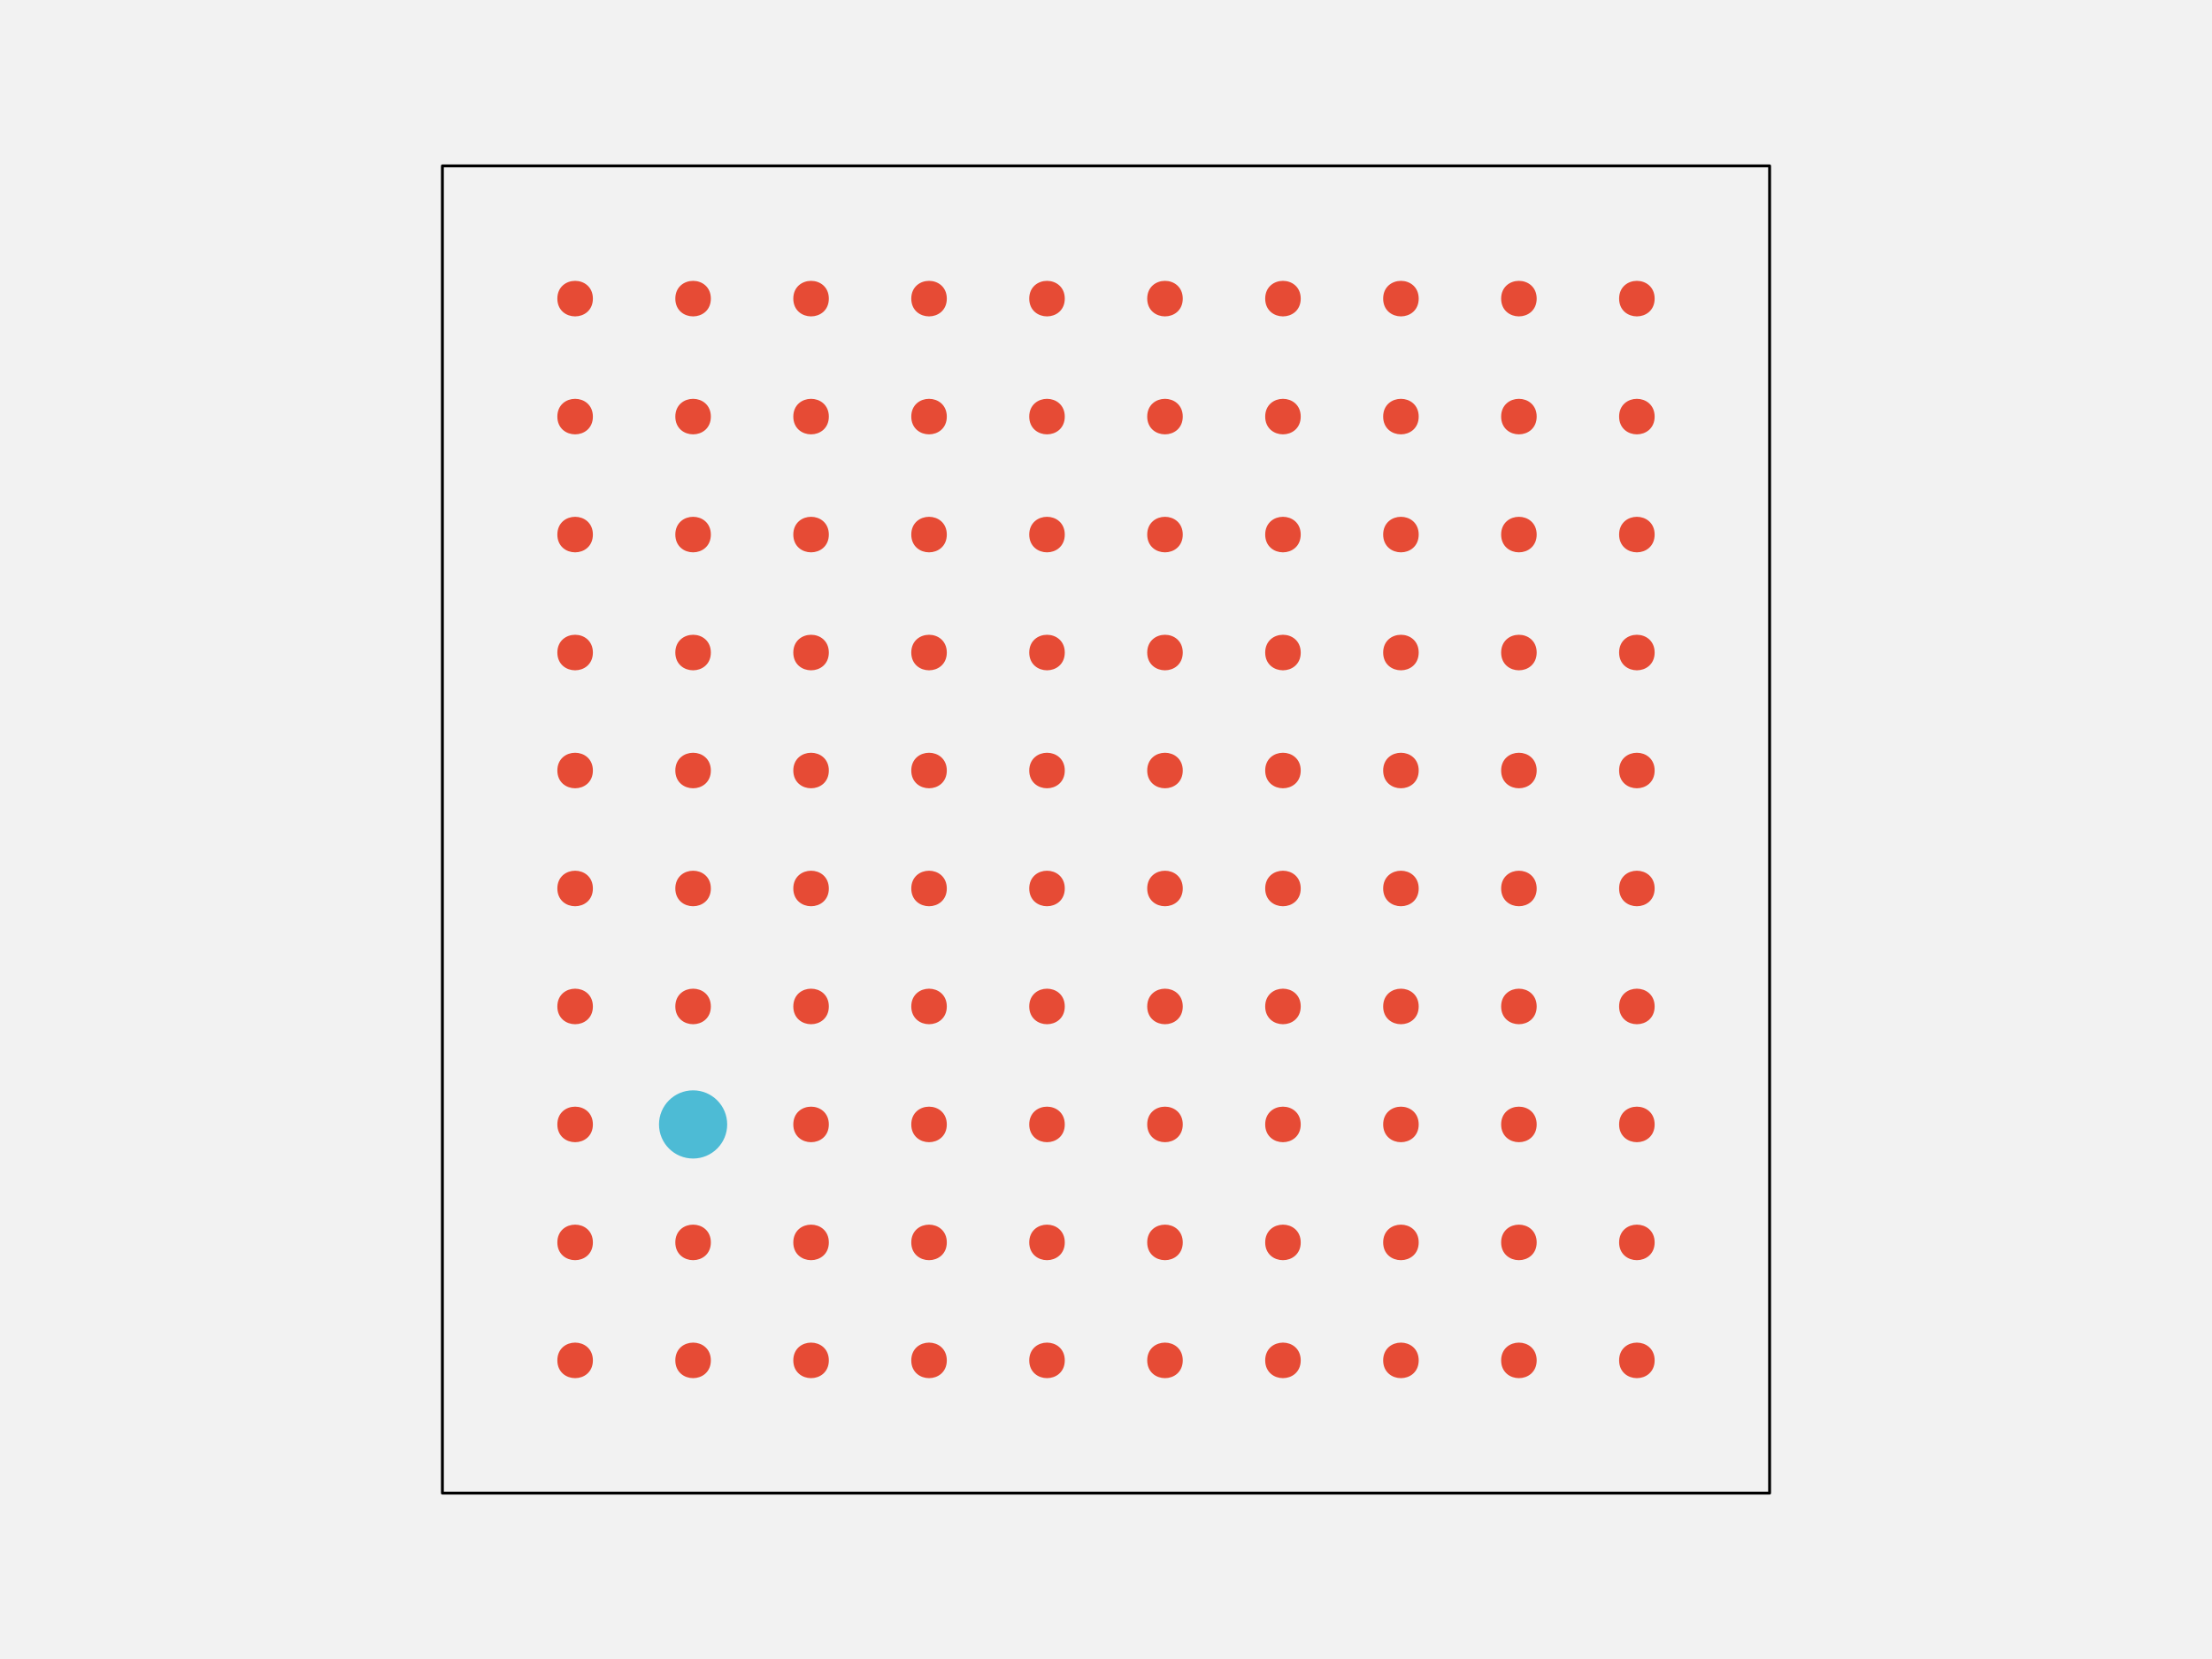
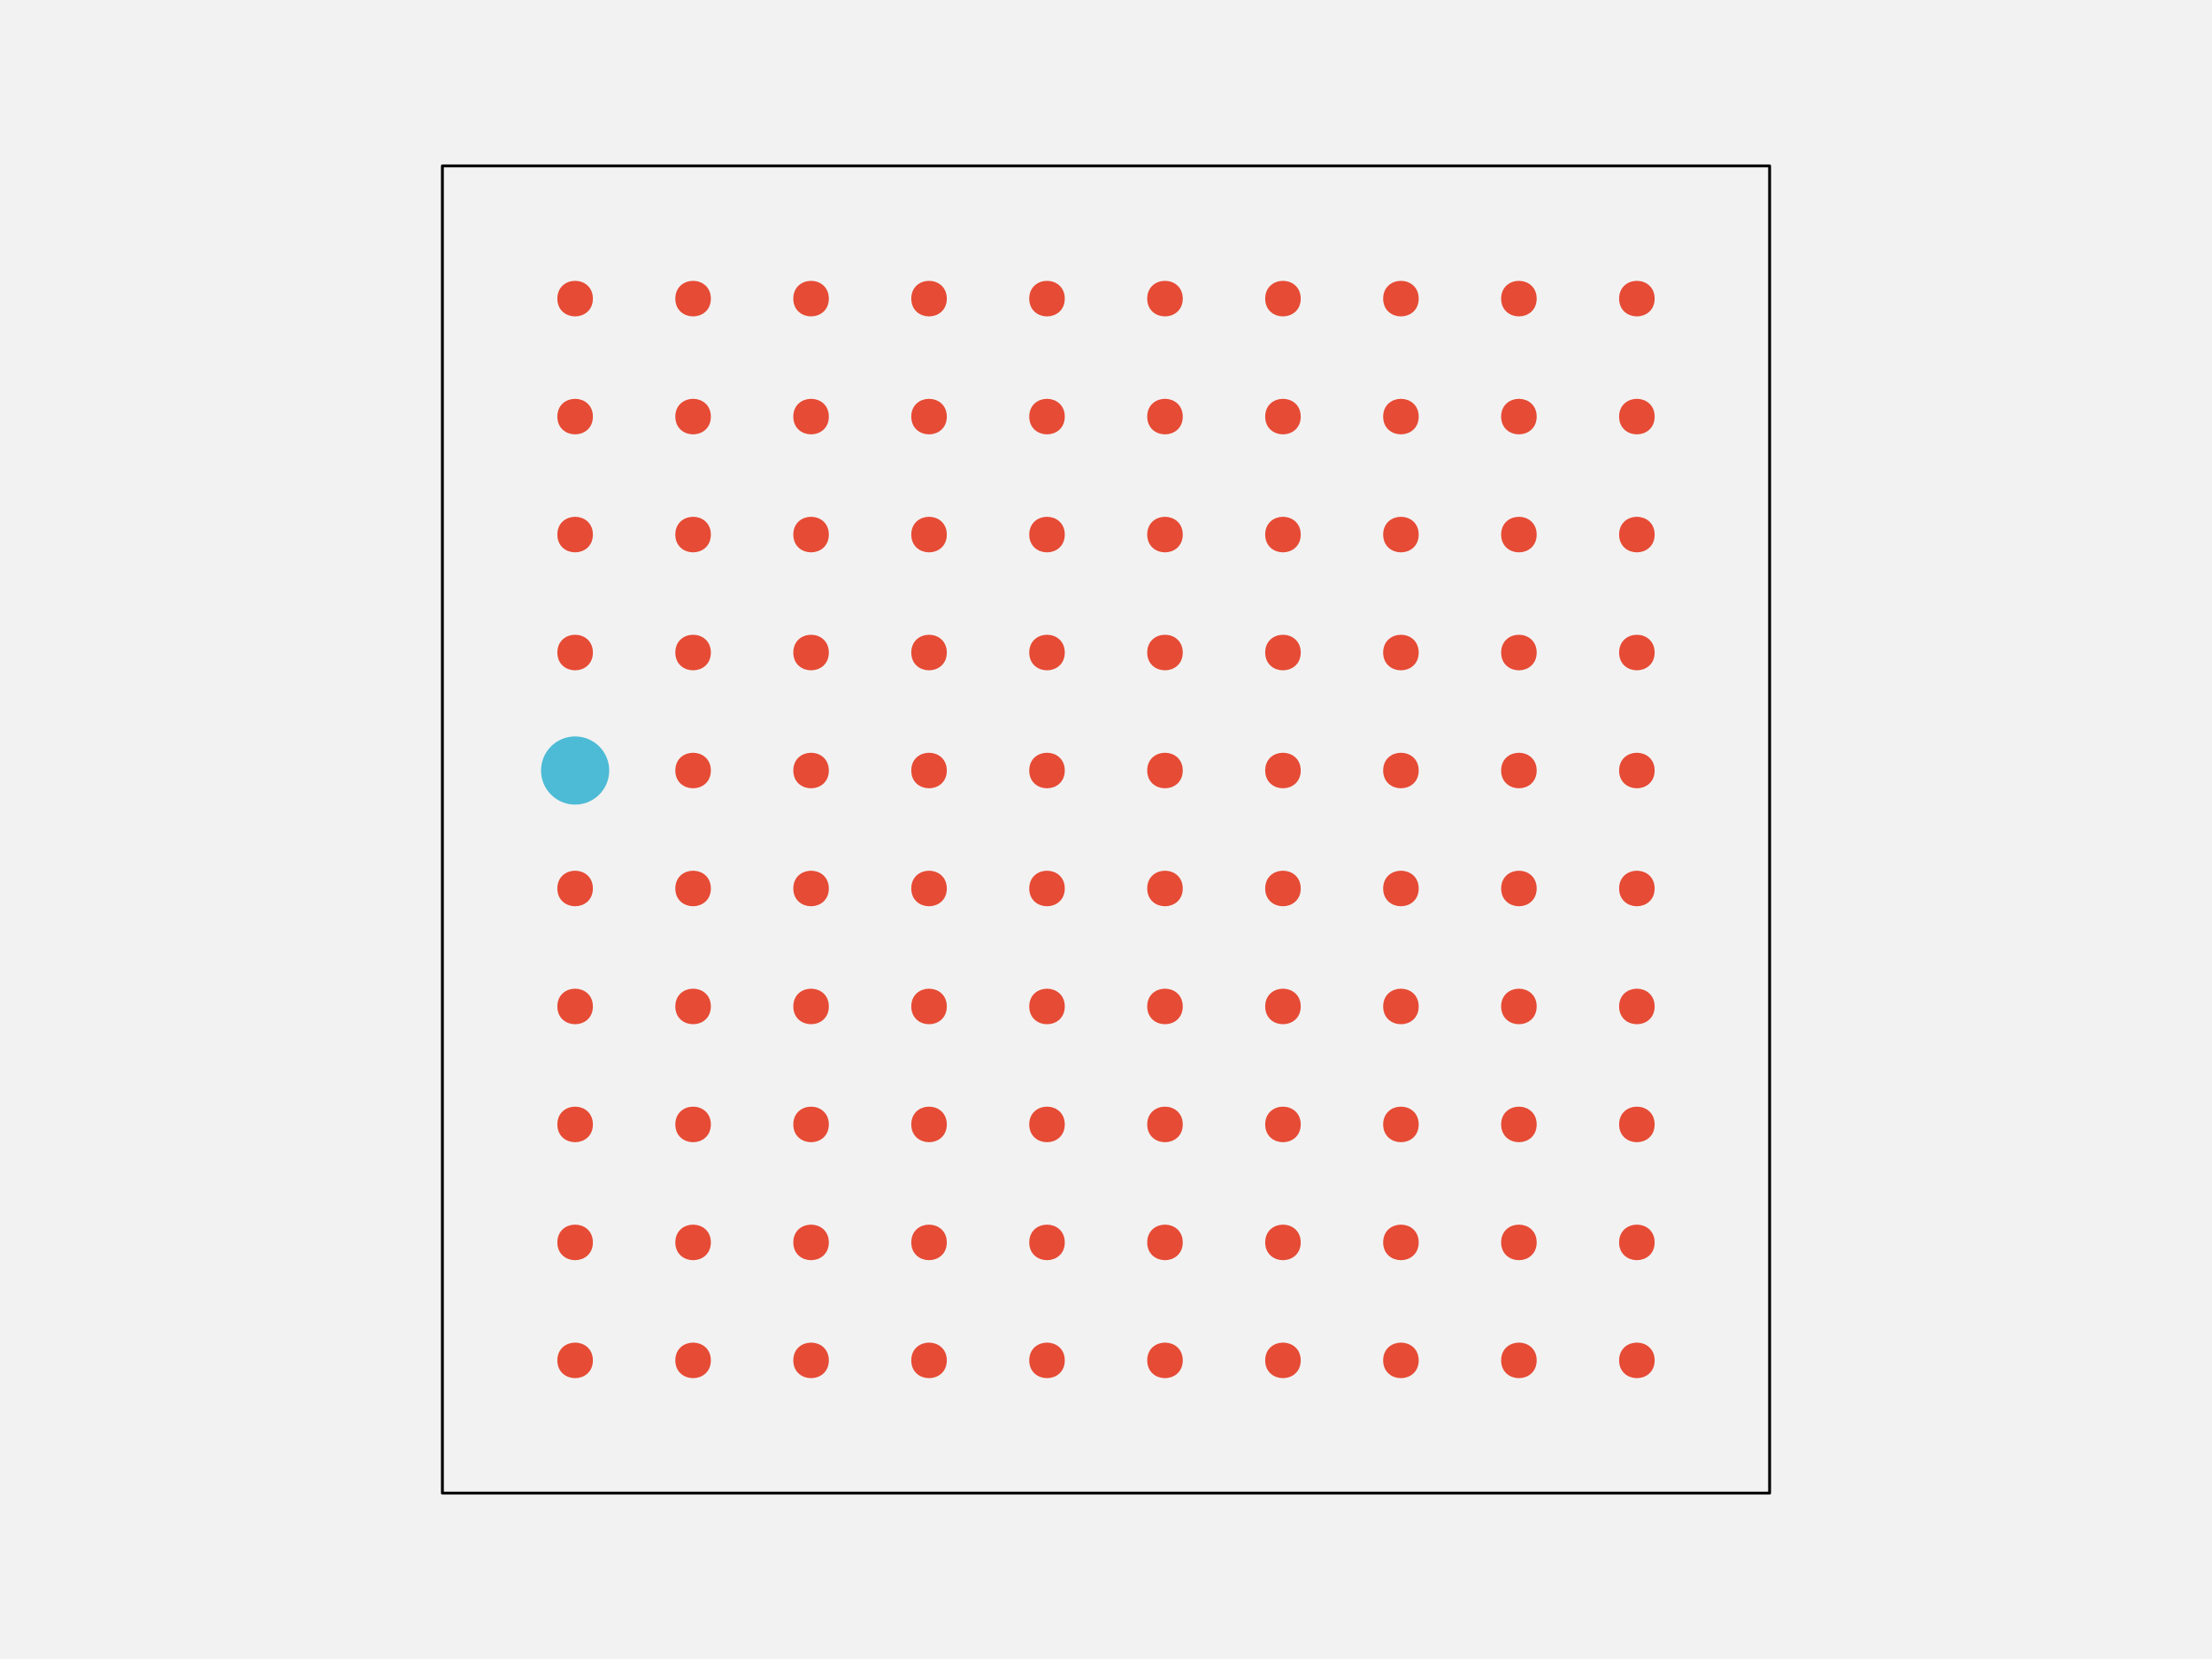
<svg xmlns="http://www.w3.org/2000/svg" width="576pt" height="432pt" viewBox="0 0 576 432" version="1.1">
  <g id="surface148">
    <rect x="0" y="0" width="576" height="432" style="fill:rgb(94.902%,94.902%,94.902%);fill-opacity:1;stroke:none;" />
    <path style="fill-rule:nonzero;fill:rgb(94.902%,94.902%,94.902%);fill-opacity:1;stroke-width:0.75;stroke-linecap:round;stroke-linejoin:round;stroke:rgb(0%,0%,0%);stroke-opacity:1;stroke-miterlimit:10;" d="M 115.199 388.801 L 460.801 388.801 L 460.801 43.199 L 115.199 43.199 Z M 115.199 388.801 " />
    <path style="fill-rule:nonzero;fill:rgb(90.196%,29.412%,20.784%);fill-opacity:1;stroke-width:0.75;stroke-linecap:round;stroke-linejoin:round;stroke:rgb(90.196%,29.412%,20.784%);stroke-opacity:1;stroke-miterlimit:10;" d="M 154.012 354.238 C 154.012 359.91 145.508 359.91 145.508 354.238 C 145.508 348.57 154.012 348.57 154.012 354.238 " />
    <path style="fill-rule:nonzero;fill:rgb(90.196%,29.412%,20.784%);fill-opacity:1;stroke-width:0.75;stroke-linecap:round;stroke-linejoin:round;stroke:rgb(90.196%,29.412%,20.784%);stroke-opacity:1;stroke-miterlimit:10;" d="M 184.73 354.238 C 184.73 359.91 176.227 359.91 176.227 354.238 C 176.227 348.57 184.73 348.57 184.73 354.238 " />
    <path style="fill-rule:nonzero;fill:rgb(90.196%,29.412%,20.784%);fill-opacity:1;stroke-width:0.75;stroke-linecap:round;stroke-linejoin:round;stroke:rgb(90.196%,29.412%,20.784%);stroke-opacity:1;stroke-miterlimit:10;" d="M 215.453 354.238 C 215.453 359.91 206.949 359.91 206.949 354.238 C 206.949 348.57 215.453 348.57 215.453 354.238 " />
    <path style="fill-rule:nonzero;fill:rgb(90.196%,29.412%,20.784%);fill-opacity:1;stroke-width:0.75;stroke-linecap:round;stroke-linejoin:round;stroke:rgb(90.196%,29.412%,20.784%);stroke-opacity:1;stroke-miterlimit:10;" d="M 246.172 354.238 C 246.172 359.91 237.668 359.91 237.668 354.238 C 237.668 348.57 246.172 348.57 246.172 354.238 " />
    <path style="fill-rule:nonzero;fill:rgb(90.196%,29.412%,20.784%);fill-opacity:1;stroke-width:0.75;stroke-linecap:round;stroke-linejoin:round;stroke:rgb(90.196%,29.412%,20.784%);stroke-opacity:1;stroke-miterlimit:10;" d="M 276.891 354.238 C 276.891 359.91 268.387 359.91 268.387 354.238 C 268.387 348.57 276.891 348.57 276.891 354.238 " />
    <path style="fill-rule:nonzero;fill:rgb(90.196%,29.412%,20.784%);fill-opacity:1;stroke-width:0.75;stroke-linecap:round;stroke-linejoin:round;stroke:rgb(90.196%,29.412%,20.784%);stroke-opacity:1;stroke-miterlimit:10;" d="M 307.613 354.238 C 307.613 359.91 299.109 359.91 299.109 354.238 C 299.109 348.57 307.613 348.57 307.613 354.238 " />
    <path style="fill-rule:nonzero;fill:rgb(90.196%,29.412%,20.784%);fill-opacity:1;stroke-width:0.75;stroke-linecap:round;stroke-linejoin:round;stroke:rgb(90.196%,29.412%,20.784%);stroke-opacity:1;stroke-miterlimit:10;" d="M 338.332 354.238 C 338.332 359.91 329.828 359.91 329.828 354.238 C 329.828 348.57 338.332 348.57 338.332 354.238 " />
    <path style="fill-rule:nonzero;fill:rgb(90.196%,29.412%,20.784%);fill-opacity:1;stroke-width:0.75;stroke-linecap:round;stroke-linejoin:round;stroke:rgb(90.196%,29.412%,20.784%);stroke-opacity:1;stroke-miterlimit:10;" d="M 369.051 354.238 C 369.051 359.91 360.547 359.91 360.547 354.238 C 360.547 348.57 369.051 348.57 369.051 354.238 " />
    <path style="fill-rule:nonzero;fill:rgb(90.196%,29.412%,20.784%);fill-opacity:1;stroke-width:0.75;stroke-linecap:round;stroke-linejoin:round;stroke:rgb(90.196%,29.412%,20.784%);stroke-opacity:1;stroke-miterlimit:10;" d="M 399.773 354.238 C 399.773 359.91 391.27 359.91 391.27 354.238 C 391.27 348.57 399.773 348.57 399.773 354.238 " />
    <path style="fill-rule:nonzero;fill:rgb(90.196%,29.412%,20.784%);fill-opacity:1;stroke-width:0.75;stroke-linecap:round;stroke-linejoin:round;stroke:rgb(90.196%,29.412%,20.784%);stroke-opacity:1;stroke-miterlimit:10;" d="M 430.492 354.238 C 430.492 359.91 421.988 359.91 421.988 354.238 C 421.988 348.57 430.492 348.57 430.492 354.238 " />
    <path style="fill-rule:nonzero;fill:rgb(90.196%,29.412%,20.784%);fill-opacity:1;stroke-width:0.75;stroke-linecap:round;stroke-linejoin:round;stroke:rgb(90.196%,29.412%,20.784%);stroke-opacity:1;stroke-miterlimit:10;" d="M 154.012 323.52 C 154.012 329.188 145.508 329.188 145.508 323.52 C 145.508 317.852 154.012 317.852 154.012 323.52 " />
    <path style="fill-rule:nonzero;fill:rgb(90.196%,29.412%,20.784%);fill-opacity:1;stroke-width:0.75;stroke-linecap:round;stroke-linejoin:round;stroke:rgb(90.196%,29.412%,20.784%);stroke-opacity:1;stroke-miterlimit:10;" d="M 184.73 323.52 C 184.73 329.188 176.227 329.188 176.227 323.52 C 176.227 317.852 184.73 317.852 184.73 323.52 " />
    <path style="fill-rule:nonzero;fill:rgb(90.196%,29.412%,20.784%);fill-opacity:1;stroke-width:0.75;stroke-linecap:round;stroke-linejoin:round;stroke:rgb(90.196%,29.412%,20.784%);stroke-opacity:1;stroke-miterlimit:10;" d="M 215.453 323.52 C 215.453 329.188 206.949 329.188 206.949 323.52 C 206.949 317.852 215.453 317.852 215.453 323.52 " />
    <path style="fill-rule:nonzero;fill:rgb(90.196%,29.412%,20.784%);fill-opacity:1;stroke-width:0.75;stroke-linecap:round;stroke-linejoin:round;stroke:rgb(90.196%,29.412%,20.784%);stroke-opacity:1;stroke-miterlimit:10;" d="M 246.172 323.52 C 246.172 329.188 237.668 329.188 237.668 323.52 C 237.668 317.852 246.172 317.852 246.172 323.52 " />
    <path style="fill-rule:nonzero;fill:rgb(90.196%,29.412%,20.784%);fill-opacity:1;stroke-width:0.75;stroke-linecap:round;stroke-linejoin:round;stroke:rgb(90.196%,29.412%,20.784%);stroke-opacity:1;stroke-miterlimit:10;" d="M 276.891 323.52 C 276.891 329.188 268.387 329.188 268.387 323.52 C 268.387 317.852 276.891 317.852 276.891 323.52 " />
    <path style="fill-rule:nonzero;fill:rgb(90.196%,29.412%,20.784%);fill-opacity:1;stroke-width:0.75;stroke-linecap:round;stroke-linejoin:round;stroke:rgb(90.196%,29.412%,20.784%);stroke-opacity:1;stroke-miterlimit:10;" d="M 307.613 323.52 C 307.613 329.188 299.109 329.188 299.109 323.52 C 299.109 317.852 307.613 317.852 307.613 323.52 " />
    <path style="fill-rule:nonzero;fill:rgb(90.196%,29.412%,20.784%);fill-opacity:1;stroke-width:0.75;stroke-linecap:round;stroke-linejoin:round;stroke:rgb(90.196%,29.412%,20.784%);stroke-opacity:1;stroke-miterlimit:10;" d="M 338.332 323.52 C 338.332 329.188 329.828 329.188 329.828 323.52 C 329.828 317.852 338.332 317.852 338.332 323.52 " />
    <path style="fill-rule:nonzero;fill:rgb(90.196%,29.412%,20.784%);fill-opacity:1;stroke-width:0.75;stroke-linecap:round;stroke-linejoin:round;stroke:rgb(90.196%,29.412%,20.784%);stroke-opacity:1;stroke-miterlimit:10;" d="M 369.051 323.52 C 369.051 329.188 360.547 329.188 360.547 323.52 C 360.547 317.852 369.051 317.852 369.051 323.52 " />
    <path style="fill-rule:nonzero;fill:rgb(90.196%,29.412%,20.784%);fill-opacity:1;stroke-width:0.75;stroke-linecap:round;stroke-linejoin:round;stroke:rgb(90.196%,29.412%,20.784%);stroke-opacity:1;stroke-miterlimit:10;" d="M 399.773 323.52 C 399.773 329.188 391.27 329.188 391.27 323.52 C 391.27 317.852 399.773 317.852 399.773 323.52 " />
    <path style="fill-rule:nonzero;fill:rgb(90.196%,29.412%,20.784%);fill-opacity:1;stroke-width:0.75;stroke-linecap:round;stroke-linejoin:round;stroke:rgb(90.196%,29.412%,20.784%);stroke-opacity:1;stroke-miterlimit:10;" d="M 430.492 323.52 C 430.492 329.188 421.988 329.188 421.988 323.52 C 421.988 317.852 430.492 317.852 430.492 323.52 " />
    <path style="fill-rule:nonzero;fill:rgb(90.196%,29.412%,20.784%);fill-opacity:1;stroke-width:0.75;stroke-linecap:round;stroke-linejoin:round;stroke:rgb(90.196%,29.412%,20.784%);stroke-opacity:1;stroke-miterlimit:10;" d="M 154.012 292.801 C 154.012 298.469 145.508 298.469 145.508 292.801 C 145.508 287.129 154.012 287.129 154.012 292.801 " />
-     <path style="fill-rule:nonzero;fill:rgb(30.196%,73.333%,83.529%);fill-opacity:1;stroke-width:0.75;stroke-linecap:round;stroke-linejoin:round;stroke:rgb(30.196%,73.333%,83.529%);stroke-opacity:1;stroke-miterlimit:10;" d="M 188.984 292.801 C 188.984 297.496 185.176 301.305 180.48 301.305 C 175.785 301.305 171.977 297.496 171.977 292.801 C 171.977 288.102 175.785 284.297 180.48 284.297 C 185.176 284.297 188.984 288.102 188.984 292.801 " />
+     <path style="fill-rule:nonzero;fill:rgb(90.196%,29.412%,20.784%);fill-opacity:1;stroke-width:0.75;stroke-linecap:round;stroke-linejoin:round;stroke:rgb(90.196%,29.412%,20.784%);stroke-opacity:1;stroke-miterlimit:10;" d="M 184.73 292.801 C 184.73 298.469 176.227 298.469 176.227 292.801 C 176.227 287.129 184.73 287.129 184.73 292.801 " />
    <path style="fill-rule:nonzero;fill:rgb(90.196%,29.412%,20.784%);fill-opacity:1;stroke-width:0.75;stroke-linecap:round;stroke-linejoin:round;stroke:rgb(90.196%,29.412%,20.784%);stroke-opacity:1;stroke-miterlimit:10;" d="M 215.453 292.801 C 215.453 298.469 206.949 298.469 206.949 292.801 C 206.949 287.129 215.453 287.129 215.453 292.801 " />
    <path style="fill-rule:nonzero;fill:rgb(90.196%,29.412%,20.784%);fill-opacity:1;stroke-width:0.75;stroke-linecap:round;stroke-linejoin:round;stroke:rgb(90.196%,29.412%,20.784%);stroke-opacity:1;stroke-miterlimit:10;" d="M 246.172 292.801 C 246.172 298.469 237.668 298.469 237.668 292.801 C 237.668 287.129 246.172 287.129 246.172 292.801 " />
    <path style="fill-rule:nonzero;fill:rgb(90.196%,29.412%,20.784%);fill-opacity:1;stroke-width:0.75;stroke-linecap:round;stroke-linejoin:round;stroke:rgb(90.196%,29.412%,20.784%);stroke-opacity:1;stroke-miterlimit:10;" d="M 276.891 292.801 C 276.891 298.469 268.387 298.469 268.387 292.801 C 268.387 287.129 276.891 287.129 276.891 292.801 " />
    <path style="fill-rule:nonzero;fill:rgb(90.196%,29.412%,20.784%);fill-opacity:1;stroke-width:0.75;stroke-linecap:round;stroke-linejoin:round;stroke:rgb(90.196%,29.412%,20.784%);stroke-opacity:1;stroke-miterlimit:10;" d="M 307.613 292.801 C 307.613 298.469 299.109 298.469 299.109 292.801 C 299.109 287.129 307.613 287.129 307.613 292.801 " />
    <path style="fill-rule:nonzero;fill:rgb(90.196%,29.412%,20.784%);fill-opacity:1;stroke-width:0.75;stroke-linecap:round;stroke-linejoin:round;stroke:rgb(90.196%,29.412%,20.784%);stroke-opacity:1;stroke-miterlimit:10;" d="M 338.332 292.801 C 338.332 298.469 329.828 298.469 329.828 292.801 C 329.828 287.129 338.332 287.129 338.332 292.801 " />
    <path style="fill-rule:nonzero;fill:rgb(90.196%,29.412%,20.784%);fill-opacity:1;stroke-width:0.75;stroke-linecap:round;stroke-linejoin:round;stroke:rgb(90.196%,29.412%,20.784%);stroke-opacity:1;stroke-miterlimit:10;" d="M 369.051 292.801 C 369.051 298.469 360.547 298.469 360.547 292.801 C 360.547 287.129 369.051 287.129 369.051 292.801 " />
    <path style="fill-rule:nonzero;fill:rgb(90.196%,29.412%,20.784%);fill-opacity:1;stroke-width:0.75;stroke-linecap:round;stroke-linejoin:round;stroke:rgb(90.196%,29.412%,20.784%);stroke-opacity:1;stroke-miterlimit:10;" d="M 399.773 292.801 C 399.773 298.469 391.27 298.469 391.27 292.801 C 391.27 287.129 399.773 287.129 399.773 292.801 " />
    <path style="fill-rule:nonzero;fill:rgb(90.196%,29.412%,20.784%);fill-opacity:1;stroke-width:0.75;stroke-linecap:round;stroke-linejoin:round;stroke:rgb(90.196%,29.412%,20.784%);stroke-opacity:1;stroke-miterlimit:10;" d="M 430.492 292.801 C 430.492 298.469 421.988 298.469 421.988 292.801 C 421.988 287.129 430.492 287.129 430.492 292.801 " />
    <path style="fill-rule:nonzero;fill:rgb(90.196%,29.412%,20.784%);fill-opacity:1;stroke-width:0.75;stroke-linecap:round;stroke-linejoin:round;stroke:rgb(90.196%,29.412%,20.784%);stroke-opacity:1;stroke-miterlimit:10;" d="M 154.012 262.078 C 154.012 267.75 145.508 267.75 145.508 262.078 C 145.508 256.41 154.012 256.41 154.012 262.078 " />
    <path style="fill-rule:nonzero;fill:rgb(90.196%,29.412%,20.784%);fill-opacity:1;stroke-width:0.75;stroke-linecap:round;stroke-linejoin:round;stroke:rgb(90.196%,29.412%,20.784%);stroke-opacity:1;stroke-miterlimit:10;" d="M 184.73 262.078 C 184.73 267.75 176.227 267.75 176.227 262.078 C 176.227 256.41 184.73 256.41 184.73 262.078 " />
    <path style="fill-rule:nonzero;fill:rgb(90.196%,29.412%,20.784%);fill-opacity:1;stroke-width:0.75;stroke-linecap:round;stroke-linejoin:round;stroke:rgb(90.196%,29.412%,20.784%);stroke-opacity:1;stroke-miterlimit:10;" d="M 215.453 262.078 C 215.453 267.75 206.949 267.75 206.949 262.078 C 206.949 256.41 215.453 256.41 215.453 262.078 " />
    <path style="fill-rule:nonzero;fill:rgb(90.196%,29.412%,20.784%);fill-opacity:1;stroke-width:0.75;stroke-linecap:round;stroke-linejoin:round;stroke:rgb(90.196%,29.412%,20.784%);stroke-opacity:1;stroke-miterlimit:10;" d="M 246.172 262.078 C 246.172 267.75 237.668 267.75 237.668 262.078 C 237.668 256.41 246.172 256.41 246.172 262.078 " />
    <path style="fill-rule:nonzero;fill:rgb(90.196%,29.412%,20.784%);fill-opacity:1;stroke-width:0.75;stroke-linecap:round;stroke-linejoin:round;stroke:rgb(90.196%,29.412%,20.784%);stroke-opacity:1;stroke-miterlimit:10;" d="M 276.891 262.078 C 276.891 267.75 268.387 267.75 268.387 262.078 C 268.387 256.41 276.891 256.41 276.891 262.078 " />
    <path style="fill-rule:nonzero;fill:rgb(90.196%,29.412%,20.784%);fill-opacity:1;stroke-width:0.75;stroke-linecap:round;stroke-linejoin:round;stroke:rgb(90.196%,29.412%,20.784%);stroke-opacity:1;stroke-miterlimit:10;" d="M 307.613 262.078 C 307.613 267.75 299.109 267.75 299.109 262.078 C 299.109 256.41 307.613 256.41 307.613 262.078 " />
    <path style="fill-rule:nonzero;fill:rgb(90.196%,29.412%,20.784%);fill-opacity:1;stroke-width:0.75;stroke-linecap:round;stroke-linejoin:round;stroke:rgb(90.196%,29.412%,20.784%);stroke-opacity:1;stroke-miterlimit:10;" d="M 338.332 262.078 C 338.332 267.75 329.828 267.75 329.828 262.078 C 329.828 256.41 338.332 256.41 338.332 262.078 " />
    <path style="fill-rule:nonzero;fill:rgb(90.196%,29.412%,20.784%);fill-opacity:1;stroke-width:0.75;stroke-linecap:round;stroke-linejoin:round;stroke:rgb(90.196%,29.412%,20.784%);stroke-opacity:1;stroke-miterlimit:10;" d="M 369.051 262.078 C 369.051 267.75 360.547 267.75 360.547 262.078 C 360.547 256.41 369.051 256.41 369.051 262.078 " />
    <path style="fill-rule:nonzero;fill:rgb(90.196%,29.412%,20.784%);fill-opacity:1;stroke-width:0.75;stroke-linecap:round;stroke-linejoin:round;stroke:rgb(90.196%,29.412%,20.784%);stroke-opacity:1;stroke-miterlimit:10;" d="M 399.773 262.078 C 399.773 267.75 391.27 267.75 391.27 262.078 C 391.27 256.41 399.773 256.41 399.773 262.078 " />
    <path style="fill-rule:nonzero;fill:rgb(90.196%,29.412%,20.784%);fill-opacity:1;stroke-width:0.75;stroke-linecap:round;stroke-linejoin:round;stroke:rgb(90.196%,29.412%,20.784%);stroke-opacity:1;stroke-miterlimit:10;" d="M 430.492 262.078 C 430.492 267.75 421.988 267.75 421.988 262.078 C 421.988 256.41 430.492 256.41 430.492 262.078 " />
    <path style="fill-rule:nonzero;fill:rgb(90.196%,29.412%,20.784%);fill-opacity:1;stroke-width:0.75;stroke-linecap:round;stroke-linejoin:round;stroke:rgb(90.196%,29.412%,20.784%);stroke-opacity:1;stroke-miterlimit:10;" d="M 154.012 231.359 C 154.012 237.027 145.508 237.027 145.508 231.359 C 145.508 225.691 154.012 225.691 154.012 231.359 " />
    <path style="fill-rule:nonzero;fill:rgb(90.196%,29.412%,20.784%);fill-opacity:1;stroke-width:0.75;stroke-linecap:round;stroke-linejoin:round;stroke:rgb(90.196%,29.412%,20.784%);stroke-opacity:1;stroke-miterlimit:10;" d="M 184.73 231.359 C 184.73 237.027 176.227 237.027 176.227 231.359 C 176.227 225.691 184.73 225.691 184.73 231.359 " />
    <path style="fill-rule:nonzero;fill:rgb(90.196%,29.412%,20.784%);fill-opacity:1;stroke-width:0.75;stroke-linecap:round;stroke-linejoin:round;stroke:rgb(90.196%,29.412%,20.784%);stroke-opacity:1;stroke-miterlimit:10;" d="M 215.453 231.359 C 215.453 237.027 206.949 237.027 206.949 231.359 C 206.949 225.691 215.453 225.691 215.453 231.359 " />
    <path style="fill-rule:nonzero;fill:rgb(90.196%,29.412%,20.784%);fill-opacity:1;stroke-width:0.75;stroke-linecap:round;stroke-linejoin:round;stroke:rgb(90.196%,29.412%,20.784%);stroke-opacity:1;stroke-miterlimit:10;" d="M 246.172 231.359 C 246.172 237.027 237.668 237.027 237.668 231.359 C 237.668 225.691 246.172 225.691 246.172 231.359 " />
    <path style="fill-rule:nonzero;fill:rgb(90.196%,29.412%,20.784%);fill-opacity:1;stroke-width:0.75;stroke-linecap:round;stroke-linejoin:round;stroke:rgb(90.196%,29.412%,20.784%);stroke-opacity:1;stroke-miterlimit:10;" d="M 276.891 231.359 C 276.891 237.027 268.387 237.027 268.387 231.359 C 268.387 225.691 276.891 225.691 276.891 231.359 " />
    <path style="fill-rule:nonzero;fill:rgb(90.196%,29.412%,20.784%);fill-opacity:1;stroke-width:0.75;stroke-linecap:round;stroke-linejoin:round;stroke:rgb(90.196%,29.412%,20.784%);stroke-opacity:1;stroke-miterlimit:10;" d="M 307.613 231.359 C 307.613 237.027 299.109 237.027 299.109 231.359 C 299.109 225.691 307.613 225.691 307.613 231.359 " />
    <path style="fill-rule:nonzero;fill:rgb(90.196%,29.412%,20.784%);fill-opacity:1;stroke-width:0.75;stroke-linecap:round;stroke-linejoin:round;stroke:rgb(90.196%,29.412%,20.784%);stroke-opacity:1;stroke-miterlimit:10;" d="M 338.332 231.359 C 338.332 237.027 329.828 237.027 329.828 231.359 C 329.828 225.691 338.332 225.691 338.332 231.359 " />
    <path style="fill-rule:nonzero;fill:rgb(90.196%,29.412%,20.784%);fill-opacity:1;stroke-width:0.75;stroke-linecap:round;stroke-linejoin:round;stroke:rgb(90.196%,29.412%,20.784%);stroke-opacity:1;stroke-miterlimit:10;" d="M 369.051 231.359 C 369.051 237.027 360.547 237.027 360.547 231.359 C 360.547 225.691 369.051 225.691 369.051 231.359 " />
    <path style="fill-rule:nonzero;fill:rgb(90.196%,29.412%,20.784%);fill-opacity:1;stroke-width:0.75;stroke-linecap:round;stroke-linejoin:round;stroke:rgb(90.196%,29.412%,20.784%);stroke-opacity:1;stroke-miterlimit:10;" d="M 399.773 231.359 C 399.773 237.027 391.27 237.027 391.27 231.359 C 391.27 225.691 399.773 225.691 399.773 231.359 " />
    <path style="fill-rule:nonzero;fill:rgb(90.196%,29.412%,20.784%);fill-opacity:1;stroke-width:0.75;stroke-linecap:round;stroke-linejoin:round;stroke:rgb(90.196%,29.412%,20.784%);stroke-opacity:1;stroke-miterlimit:10;" d="M 430.492 231.359 C 430.492 237.027 421.988 237.027 421.988 231.359 C 421.988 225.691 430.492 225.691 430.492 231.359 " />
-     <path style="fill-rule:nonzero;fill:rgb(90.196%,29.412%,20.784%);fill-opacity:1;stroke-width:0.75;stroke-linecap:round;stroke-linejoin:round;stroke:rgb(90.196%,29.412%,20.784%);stroke-opacity:1;stroke-miterlimit:10;" d="M 154.012 200.641 C 154.012 206.309 145.508 206.309 145.508 200.641 C 145.508 194.973 154.012 194.973 154.012 200.641 " />
+     <path style="fill-rule:nonzero;fill:rgb(30.196%,73.333%,83.529%);fill-opacity:1;stroke-width:0.75;stroke-linecap:round;stroke-linejoin:round;stroke:rgb(30.196%,73.333%,83.529%);stroke-opacity:1;stroke-miterlimit:10;" d="M 158.266 200.641 C 158.266 205.336 154.457 209.145 149.762 209.145 C 145.062 209.145 141.258 205.336 141.258 200.641 C 141.258 195.945 145.062 192.137 149.762 192.137 C 154.457 192.137 158.266 195.945 158.266 200.641 " />
    <path style="fill-rule:nonzero;fill:rgb(90.196%,29.412%,20.784%);fill-opacity:1;stroke-width:0.75;stroke-linecap:round;stroke-linejoin:round;stroke:rgb(90.196%,29.412%,20.784%);stroke-opacity:1;stroke-miterlimit:10;" d="M 184.73 200.641 C 184.73 206.309 176.227 206.309 176.227 200.641 C 176.227 194.973 184.73 194.973 184.73 200.641 " />
    <path style="fill-rule:nonzero;fill:rgb(90.196%,29.412%,20.784%);fill-opacity:1;stroke-width:0.75;stroke-linecap:round;stroke-linejoin:round;stroke:rgb(90.196%,29.412%,20.784%);stroke-opacity:1;stroke-miterlimit:10;" d="M 215.453 200.641 C 215.453 206.309 206.949 206.309 206.949 200.641 C 206.949 194.973 215.453 194.973 215.453 200.641 " />
    <path style="fill-rule:nonzero;fill:rgb(90.196%,29.412%,20.784%);fill-opacity:1;stroke-width:0.75;stroke-linecap:round;stroke-linejoin:round;stroke:rgb(90.196%,29.412%,20.784%);stroke-opacity:1;stroke-miterlimit:10;" d="M 246.172 200.641 C 246.172 206.309 237.668 206.309 237.668 200.641 C 237.668 194.973 246.172 194.973 246.172 200.641 " />
    <path style="fill-rule:nonzero;fill:rgb(90.196%,29.412%,20.784%);fill-opacity:1;stroke-width:0.75;stroke-linecap:round;stroke-linejoin:round;stroke:rgb(90.196%,29.412%,20.784%);stroke-opacity:1;stroke-miterlimit:10;" d="M 276.891 200.641 C 276.891 206.309 268.387 206.309 268.387 200.641 C 268.387 194.973 276.891 194.973 276.891 200.641 " />
    <path style="fill-rule:nonzero;fill:rgb(90.196%,29.412%,20.784%);fill-opacity:1;stroke-width:0.75;stroke-linecap:round;stroke-linejoin:round;stroke:rgb(90.196%,29.412%,20.784%);stroke-opacity:1;stroke-miterlimit:10;" d="M 307.613 200.641 C 307.613 206.309 299.109 206.309 299.109 200.641 C 299.109 194.973 307.613 194.973 307.613 200.641 " />
    <path style="fill-rule:nonzero;fill:rgb(90.196%,29.412%,20.784%);fill-opacity:1;stroke-width:0.75;stroke-linecap:round;stroke-linejoin:round;stroke:rgb(90.196%,29.412%,20.784%);stroke-opacity:1;stroke-miterlimit:10;" d="M 338.332 200.641 C 338.332 206.309 329.828 206.309 329.828 200.641 C 329.828 194.973 338.332 194.973 338.332 200.641 " />
    <path style="fill-rule:nonzero;fill:rgb(90.196%,29.412%,20.784%);fill-opacity:1;stroke-width:0.75;stroke-linecap:round;stroke-linejoin:round;stroke:rgb(90.196%,29.412%,20.784%);stroke-opacity:1;stroke-miterlimit:10;" d="M 369.051 200.641 C 369.051 206.309 360.547 206.309 360.547 200.641 C 360.547 194.973 369.051 194.973 369.051 200.641 " />
    <path style="fill-rule:nonzero;fill:rgb(90.196%,29.412%,20.784%);fill-opacity:1;stroke-width:0.75;stroke-linecap:round;stroke-linejoin:round;stroke:rgb(90.196%,29.412%,20.784%);stroke-opacity:1;stroke-miterlimit:10;" d="M 399.773 200.641 C 399.773 206.309 391.27 206.309 391.27 200.641 C 391.27 194.973 399.773 194.973 399.773 200.641 " />
    <path style="fill-rule:nonzero;fill:rgb(90.196%,29.412%,20.784%);fill-opacity:1;stroke-width:0.75;stroke-linecap:round;stroke-linejoin:round;stroke:rgb(90.196%,29.412%,20.784%);stroke-opacity:1;stroke-miterlimit:10;" d="M 430.492 200.641 C 430.492 206.309 421.988 206.309 421.988 200.641 C 421.988 194.973 430.492 194.973 430.492 200.641 " />
    <path style="fill-rule:nonzero;fill:rgb(90.196%,29.412%,20.784%);fill-opacity:1;stroke-width:0.75;stroke-linecap:round;stroke-linejoin:round;stroke:rgb(90.196%,29.412%,20.784%);stroke-opacity:1;stroke-miterlimit:10;" d="M 154.012 169.922 C 154.012 175.59 145.508 175.59 145.508 169.922 C 145.508 164.25 154.012 164.25 154.012 169.922 " />
    <path style="fill-rule:nonzero;fill:rgb(90.196%,29.412%,20.784%);fill-opacity:1;stroke-width:0.75;stroke-linecap:round;stroke-linejoin:round;stroke:rgb(90.196%,29.412%,20.784%);stroke-opacity:1;stroke-miterlimit:10;" d="M 184.73 169.922 C 184.73 175.59 176.227 175.59 176.227 169.922 C 176.227 164.25 184.73 164.25 184.73 169.922 " />
    <path style="fill-rule:nonzero;fill:rgb(90.196%,29.412%,20.784%);fill-opacity:1;stroke-width:0.75;stroke-linecap:round;stroke-linejoin:round;stroke:rgb(90.196%,29.412%,20.784%);stroke-opacity:1;stroke-miterlimit:10;" d="M 215.453 169.922 C 215.453 175.59 206.949 175.59 206.949 169.922 C 206.949 164.25 215.453 164.25 215.453 169.922 " />
    <path style="fill-rule:nonzero;fill:rgb(90.196%,29.412%,20.784%);fill-opacity:1;stroke-width:0.75;stroke-linecap:round;stroke-linejoin:round;stroke:rgb(90.196%,29.412%,20.784%);stroke-opacity:1;stroke-miterlimit:10;" d="M 246.172 169.922 C 246.172 175.59 237.668 175.59 237.668 169.922 C 237.668 164.25 246.172 164.25 246.172 169.922 " />
    <path style="fill-rule:nonzero;fill:rgb(90.196%,29.412%,20.784%);fill-opacity:1;stroke-width:0.75;stroke-linecap:round;stroke-linejoin:round;stroke:rgb(90.196%,29.412%,20.784%);stroke-opacity:1;stroke-miterlimit:10;" d="M 276.891 169.922 C 276.891 175.59 268.387 175.59 268.387 169.922 C 268.387 164.25 276.891 164.25 276.891 169.922 " />
    <path style="fill-rule:nonzero;fill:rgb(90.196%,29.412%,20.784%);fill-opacity:1;stroke-width:0.75;stroke-linecap:round;stroke-linejoin:round;stroke:rgb(90.196%,29.412%,20.784%);stroke-opacity:1;stroke-miterlimit:10;" d="M 307.613 169.922 C 307.613 175.59 299.109 175.59 299.109 169.922 C 299.109 164.25 307.613 164.25 307.613 169.922 " />
    <path style="fill-rule:nonzero;fill:rgb(90.196%,29.412%,20.784%);fill-opacity:1;stroke-width:0.75;stroke-linecap:round;stroke-linejoin:round;stroke:rgb(90.196%,29.412%,20.784%);stroke-opacity:1;stroke-miterlimit:10;" d="M 338.332 169.922 C 338.332 175.59 329.828 175.59 329.828 169.922 C 329.828 164.25 338.332 164.25 338.332 169.922 " />
    <path style="fill-rule:nonzero;fill:rgb(90.196%,29.412%,20.784%);fill-opacity:1;stroke-width:0.75;stroke-linecap:round;stroke-linejoin:round;stroke:rgb(90.196%,29.412%,20.784%);stroke-opacity:1;stroke-miterlimit:10;" d="M 369.051 169.922 C 369.051 175.59 360.547 175.59 360.547 169.922 C 360.547 164.25 369.051 164.25 369.051 169.922 " />
    <path style="fill-rule:nonzero;fill:rgb(90.196%,29.412%,20.784%);fill-opacity:1;stroke-width:0.75;stroke-linecap:round;stroke-linejoin:round;stroke:rgb(90.196%,29.412%,20.784%);stroke-opacity:1;stroke-miterlimit:10;" d="M 399.773 169.922 C 399.773 175.59 391.27 175.59 391.27 169.922 C 391.27 164.25 399.773 164.25 399.773 169.922 " />
    <path style="fill-rule:nonzero;fill:rgb(90.196%,29.412%,20.784%);fill-opacity:1;stroke-width:0.75;stroke-linecap:round;stroke-linejoin:round;stroke:rgb(90.196%,29.412%,20.784%);stroke-opacity:1;stroke-miterlimit:10;" d="M 430.492 169.922 C 430.492 175.59 421.988 175.59 421.988 169.922 C 421.988 164.25 430.492 164.25 430.492 169.922 " />
    <path style="fill-rule:nonzero;fill:rgb(90.196%,29.412%,20.784%);fill-opacity:1;stroke-width:0.75;stroke-linecap:round;stroke-linejoin:round;stroke:rgb(90.196%,29.412%,20.784%);stroke-opacity:1;stroke-miterlimit:10;" d="M 154.012 139.199 C 154.012 144.871 145.508 144.871 145.508 139.199 C 145.508 133.531 154.012 133.531 154.012 139.199 " />
    <path style="fill-rule:nonzero;fill:rgb(90.196%,29.412%,20.784%);fill-opacity:1;stroke-width:0.75;stroke-linecap:round;stroke-linejoin:round;stroke:rgb(90.196%,29.412%,20.784%);stroke-opacity:1;stroke-miterlimit:10;" d="M 184.73 139.199 C 184.73 144.871 176.227 144.871 176.227 139.199 C 176.227 133.531 184.73 133.531 184.73 139.199 " />
    <path style="fill-rule:nonzero;fill:rgb(90.196%,29.412%,20.784%);fill-opacity:1;stroke-width:0.75;stroke-linecap:round;stroke-linejoin:round;stroke:rgb(90.196%,29.412%,20.784%);stroke-opacity:1;stroke-miterlimit:10;" d="M 215.453 139.199 C 215.453 144.871 206.949 144.871 206.949 139.199 C 206.949 133.531 215.453 133.531 215.453 139.199 " />
    <path style="fill-rule:nonzero;fill:rgb(90.196%,29.412%,20.784%);fill-opacity:1;stroke-width:0.75;stroke-linecap:round;stroke-linejoin:round;stroke:rgb(90.196%,29.412%,20.784%);stroke-opacity:1;stroke-miterlimit:10;" d="M 246.172 139.199 C 246.172 144.871 237.668 144.871 237.668 139.199 C 237.668 133.531 246.172 133.531 246.172 139.199 " />
    <path style="fill-rule:nonzero;fill:rgb(90.196%,29.412%,20.784%);fill-opacity:1;stroke-width:0.75;stroke-linecap:round;stroke-linejoin:round;stroke:rgb(90.196%,29.412%,20.784%);stroke-opacity:1;stroke-miterlimit:10;" d="M 276.891 139.199 C 276.891 144.871 268.387 144.871 268.387 139.199 C 268.387 133.531 276.891 133.531 276.891 139.199 " />
    <path style="fill-rule:nonzero;fill:rgb(90.196%,29.412%,20.784%);fill-opacity:1;stroke-width:0.75;stroke-linecap:round;stroke-linejoin:round;stroke:rgb(90.196%,29.412%,20.784%);stroke-opacity:1;stroke-miterlimit:10;" d="M 307.613 139.199 C 307.613 144.871 299.109 144.871 299.109 139.199 C 299.109 133.531 307.613 133.531 307.613 139.199 " />
    <path style="fill-rule:nonzero;fill:rgb(90.196%,29.412%,20.784%);fill-opacity:1;stroke-width:0.75;stroke-linecap:round;stroke-linejoin:round;stroke:rgb(90.196%,29.412%,20.784%);stroke-opacity:1;stroke-miterlimit:10;" d="M 338.332 139.199 C 338.332 144.871 329.828 144.871 329.828 139.199 C 329.828 133.531 338.332 133.531 338.332 139.199 " />
    <path style="fill-rule:nonzero;fill:rgb(90.196%,29.412%,20.784%);fill-opacity:1;stroke-width:0.75;stroke-linecap:round;stroke-linejoin:round;stroke:rgb(90.196%,29.412%,20.784%);stroke-opacity:1;stroke-miterlimit:10;" d="M 369.051 139.199 C 369.051 144.871 360.547 144.871 360.547 139.199 C 360.547 133.531 369.051 133.531 369.051 139.199 " />
    <path style="fill-rule:nonzero;fill:rgb(90.196%,29.412%,20.784%);fill-opacity:1;stroke-width:0.75;stroke-linecap:round;stroke-linejoin:round;stroke:rgb(90.196%,29.412%,20.784%);stroke-opacity:1;stroke-miterlimit:10;" d="M 399.773 139.199 C 399.773 144.871 391.27 144.871 391.27 139.199 C 391.27 133.531 399.773 133.531 399.773 139.199 " />
    <path style="fill-rule:nonzero;fill:rgb(90.196%,29.412%,20.784%);fill-opacity:1;stroke-width:0.75;stroke-linecap:round;stroke-linejoin:round;stroke:rgb(90.196%,29.412%,20.784%);stroke-opacity:1;stroke-miterlimit:10;" d="M 430.492 139.199 C 430.492 144.871 421.988 144.871 421.988 139.199 C 421.988 133.531 430.492 133.531 430.492 139.199 " />
    <path style="fill-rule:nonzero;fill:rgb(90.196%,29.412%,20.784%);fill-opacity:1;stroke-width:0.75;stroke-linecap:round;stroke-linejoin:round;stroke:rgb(90.196%,29.412%,20.784%);stroke-opacity:1;stroke-miterlimit:10;" d="M 154.012 108.48 C 154.012 114.148 145.508 114.148 145.508 108.48 C 145.508 102.812 154.012 102.812 154.012 108.48 " />
    <path style="fill-rule:nonzero;fill:rgb(90.196%,29.412%,20.784%);fill-opacity:1;stroke-width:0.75;stroke-linecap:round;stroke-linejoin:round;stroke:rgb(90.196%,29.412%,20.784%);stroke-opacity:1;stroke-miterlimit:10;" d="M 184.73 108.48 C 184.73 114.148 176.227 114.148 176.227 108.48 C 176.227 102.812 184.73 102.812 184.73 108.48 " />
    <path style="fill-rule:nonzero;fill:rgb(90.196%,29.412%,20.784%);fill-opacity:1;stroke-width:0.75;stroke-linecap:round;stroke-linejoin:round;stroke:rgb(90.196%,29.412%,20.784%);stroke-opacity:1;stroke-miterlimit:10;" d="M 215.453 108.48 C 215.453 114.148 206.949 114.148 206.949 108.48 C 206.949 102.812 215.453 102.812 215.453 108.48 " />
    <path style="fill-rule:nonzero;fill:rgb(90.196%,29.412%,20.784%);fill-opacity:1;stroke-width:0.75;stroke-linecap:round;stroke-linejoin:round;stroke:rgb(90.196%,29.412%,20.784%);stroke-opacity:1;stroke-miterlimit:10;" d="M 246.172 108.48 C 246.172 114.148 237.668 114.148 237.668 108.48 C 237.668 102.812 246.172 102.812 246.172 108.48 " />
    <path style="fill-rule:nonzero;fill:rgb(90.196%,29.412%,20.784%);fill-opacity:1;stroke-width:0.75;stroke-linecap:round;stroke-linejoin:round;stroke:rgb(90.196%,29.412%,20.784%);stroke-opacity:1;stroke-miterlimit:10;" d="M 276.891 108.48 C 276.891 114.148 268.387 114.148 268.387 108.48 C 268.387 102.812 276.891 102.812 276.891 108.48 " />
    <path style="fill-rule:nonzero;fill:rgb(90.196%,29.412%,20.784%);fill-opacity:1;stroke-width:0.75;stroke-linecap:round;stroke-linejoin:round;stroke:rgb(90.196%,29.412%,20.784%);stroke-opacity:1;stroke-miterlimit:10;" d="M 307.613 108.48 C 307.613 114.148 299.109 114.148 299.109 108.48 C 299.109 102.812 307.613 102.812 307.613 108.48 " />
    <path style="fill-rule:nonzero;fill:rgb(90.196%,29.412%,20.784%);fill-opacity:1;stroke-width:0.75;stroke-linecap:round;stroke-linejoin:round;stroke:rgb(90.196%,29.412%,20.784%);stroke-opacity:1;stroke-miterlimit:10;" d="M 338.332 108.48 C 338.332 114.148 329.828 114.148 329.828 108.48 C 329.828 102.812 338.332 102.812 338.332 108.48 " />
    <path style="fill-rule:nonzero;fill:rgb(90.196%,29.412%,20.784%);fill-opacity:1;stroke-width:0.75;stroke-linecap:round;stroke-linejoin:round;stroke:rgb(90.196%,29.412%,20.784%);stroke-opacity:1;stroke-miterlimit:10;" d="M 369.051 108.48 C 369.051 114.148 360.547 114.148 360.547 108.48 C 360.547 102.812 369.051 102.812 369.051 108.48 " />
    <path style="fill-rule:nonzero;fill:rgb(90.196%,29.412%,20.784%);fill-opacity:1;stroke-width:0.75;stroke-linecap:round;stroke-linejoin:round;stroke:rgb(90.196%,29.412%,20.784%);stroke-opacity:1;stroke-miterlimit:10;" d="M 399.773 108.48 C 399.773 114.148 391.27 114.148 391.27 108.48 C 391.27 102.812 399.773 102.812 399.773 108.48 " />
    <path style="fill-rule:nonzero;fill:rgb(90.196%,29.412%,20.784%);fill-opacity:1;stroke-width:0.75;stroke-linecap:round;stroke-linejoin:round;stroke:rgb(90.196%,29.412%,20.784%);stroke-opacity:1;stroke-miterlimit:10;" d="M 430.492 108.48 C 430.492 114.148 421.988 114.148 421.988 108.48 C 421.988 102.812 430.492 102.812 430.492 108.48 " />
    <path style="fill-rule:nonzero;fill:rgb(90.196%,29.412%,20.784%);fill-opacity:1;stroke-width:0.75;stroke-linecap:round;stroke-linejoin:round;stroke:rgb(90.196%,29.412%,20.784%);stroke-opacity:1;stroke-miterlimit:10;" d="M 154.012 77.762 C 154.012 83.43 145.508 83.43 145.508 77.762 C 145.508 72.09 154.012 72.09 154.012 77.762 " />
    <path style="fill-rule:nonzero;fill:rgb(90.196%,29.412%,20.784%);fill-opacity:1;stroke-width:0.75;stroke-linecap:round;stroke-linejoin:round;stroke:rgb(90.196%,29.412%,20.784%);stroke-opacity:1;stroke-miterlimit:10;" d="M 184.73 77.762 C 184.73 83.43 176.227 83.43 176.227 77.762 C 176.227 72.09 184.73 72.09 184.73 77.762 " />
    <path style="fill-rule:nonzero;fill:rgb(90.196%,29.412%,20.784%);fill-opacity:1;stroke-width:0.75;stroke-linecap:round;stroke-linejoin:round;stroke:rgb(90.196%,29.412%,20.784%);stroke-opacity:1;stroke-miterlimit:10;" d="M 215.453 77.762 C 215.453 83.43 206.949 83.43 206.949 77.762 C 206.949 72.09 215.453 72.09 215.453 77.762 " />
    <path style="fill-rule:nonzero;fill:rgb(90.196%,29.412%,20.784%);fill-opacity:1;stroke-width:0.75;stroke-linecap:round;stroke-linejoin:round;stroke:rgb(90.196%,29.412%,20.784%);stroke-opacity:1;stroke-miterlimit:10;" d="M 246.172 77.762 C 246.172 83.43 237.668 83.43 237.668 77.762 C 237.668 72.09 246.172 72.09 246.172 77.762 " />
    <path style="fill-rule:nonzero;fill:rgb(90.196%,29.412%,20.784%);fill-opacity:1;stroke-width:0.75;stroke-linecap:round;stroke-linejoin:round;stroke:rgb(90.196%,29.412%,20.784%);stroke-opacity:1;stroke-miterlimit:10;" d="M 276.891 77.762 C 276.891 83.43 268.387 83.43 268.387 77.762 C 268.387 72.09 276.891 72.09 276.891 77.762 " />
    <path style="fill-rule:nonzero;fill:rgb(90.196%,29.412%,20.784%);fill-opacity:1;stroke-width:0.75;stroke-linecap:round;stroke-linejoin:round;stroke:rgb(90.196%,29.412%,20.784%);stroke-opacity:1;stroke-miterlimit:10;" d="M 307.613 77.762 C 307.613 83.43 299.109 83.43 299.109 77.762 C 299.109 72.09 307.613 72.09 307.613 77.762 " />
    <path style="fill-rule:nonzero;fill:rgb(90.196%,29.412%,20.784%);fill-opacity:1;stroke-width:0.75;stroke-linecap:round;stroke-linejoin:round;stroke:rgb(90.196%,29.412%,20.784%);stroke-opacity:1;stroke-miterlimit:10;" d="M 338.332 77.762 C 338.332 83.43 329.828 83.43 329.828 77.762 C 329.828 72.09 338.332 72.09 338.332 77.762 " />
    <path style="fill-rule:nonzero;fill:rgb(90.196%,29.412%,20.784%);fill-opacity:1;stroke-width:0.75;stroke-linecap:round;stroke-linejoin:round;stroke:rgb(90.196%,29.412%,20.784%);stroke-opacity:1;stroke-miterlimit:10;" d="M 369.051 77.762 C 369.051 83.43 360.547 83.43 360.547 77.762 C 360.547 72.09 369.051 72.09 369.051 77.762 " />
    <path style="fill-rule:nonzero;fill:rgb(90.196%,29.412%,20.784%);fill-opacity:1;stroke-width:0.75;stroke-linecap:round;stroke-linejoin:round;stroke:rgb(90.196%,29.412%,20.784%);stroke-opacity:1;stroke-miterlimit:10;" d="M 399.773 77.762 C 399.773 83.43 391.27 83.43 391.27 77.762 C 391.27 72.09 399.773 72.09 399.773 77.762 " />
    <path style="fill-rule:nonzero;fill:rgb(90.196%,29.412%,20.784%);fill-opacity:1;stroke-width:0.75;stroke-linecap:round;stroke-linejoin:round;stroke:rgb(90.196%,29.412%,20.784%);stroke-opacity:1;stroke-miterlimit:10;" d="M 430.492 77.762 C 430.492 83.43 421.988 83.43 421.988 77.762 C 421.988 72.09 430.492 72.09 430.492 77.762 " />
  </g>
</svg>
